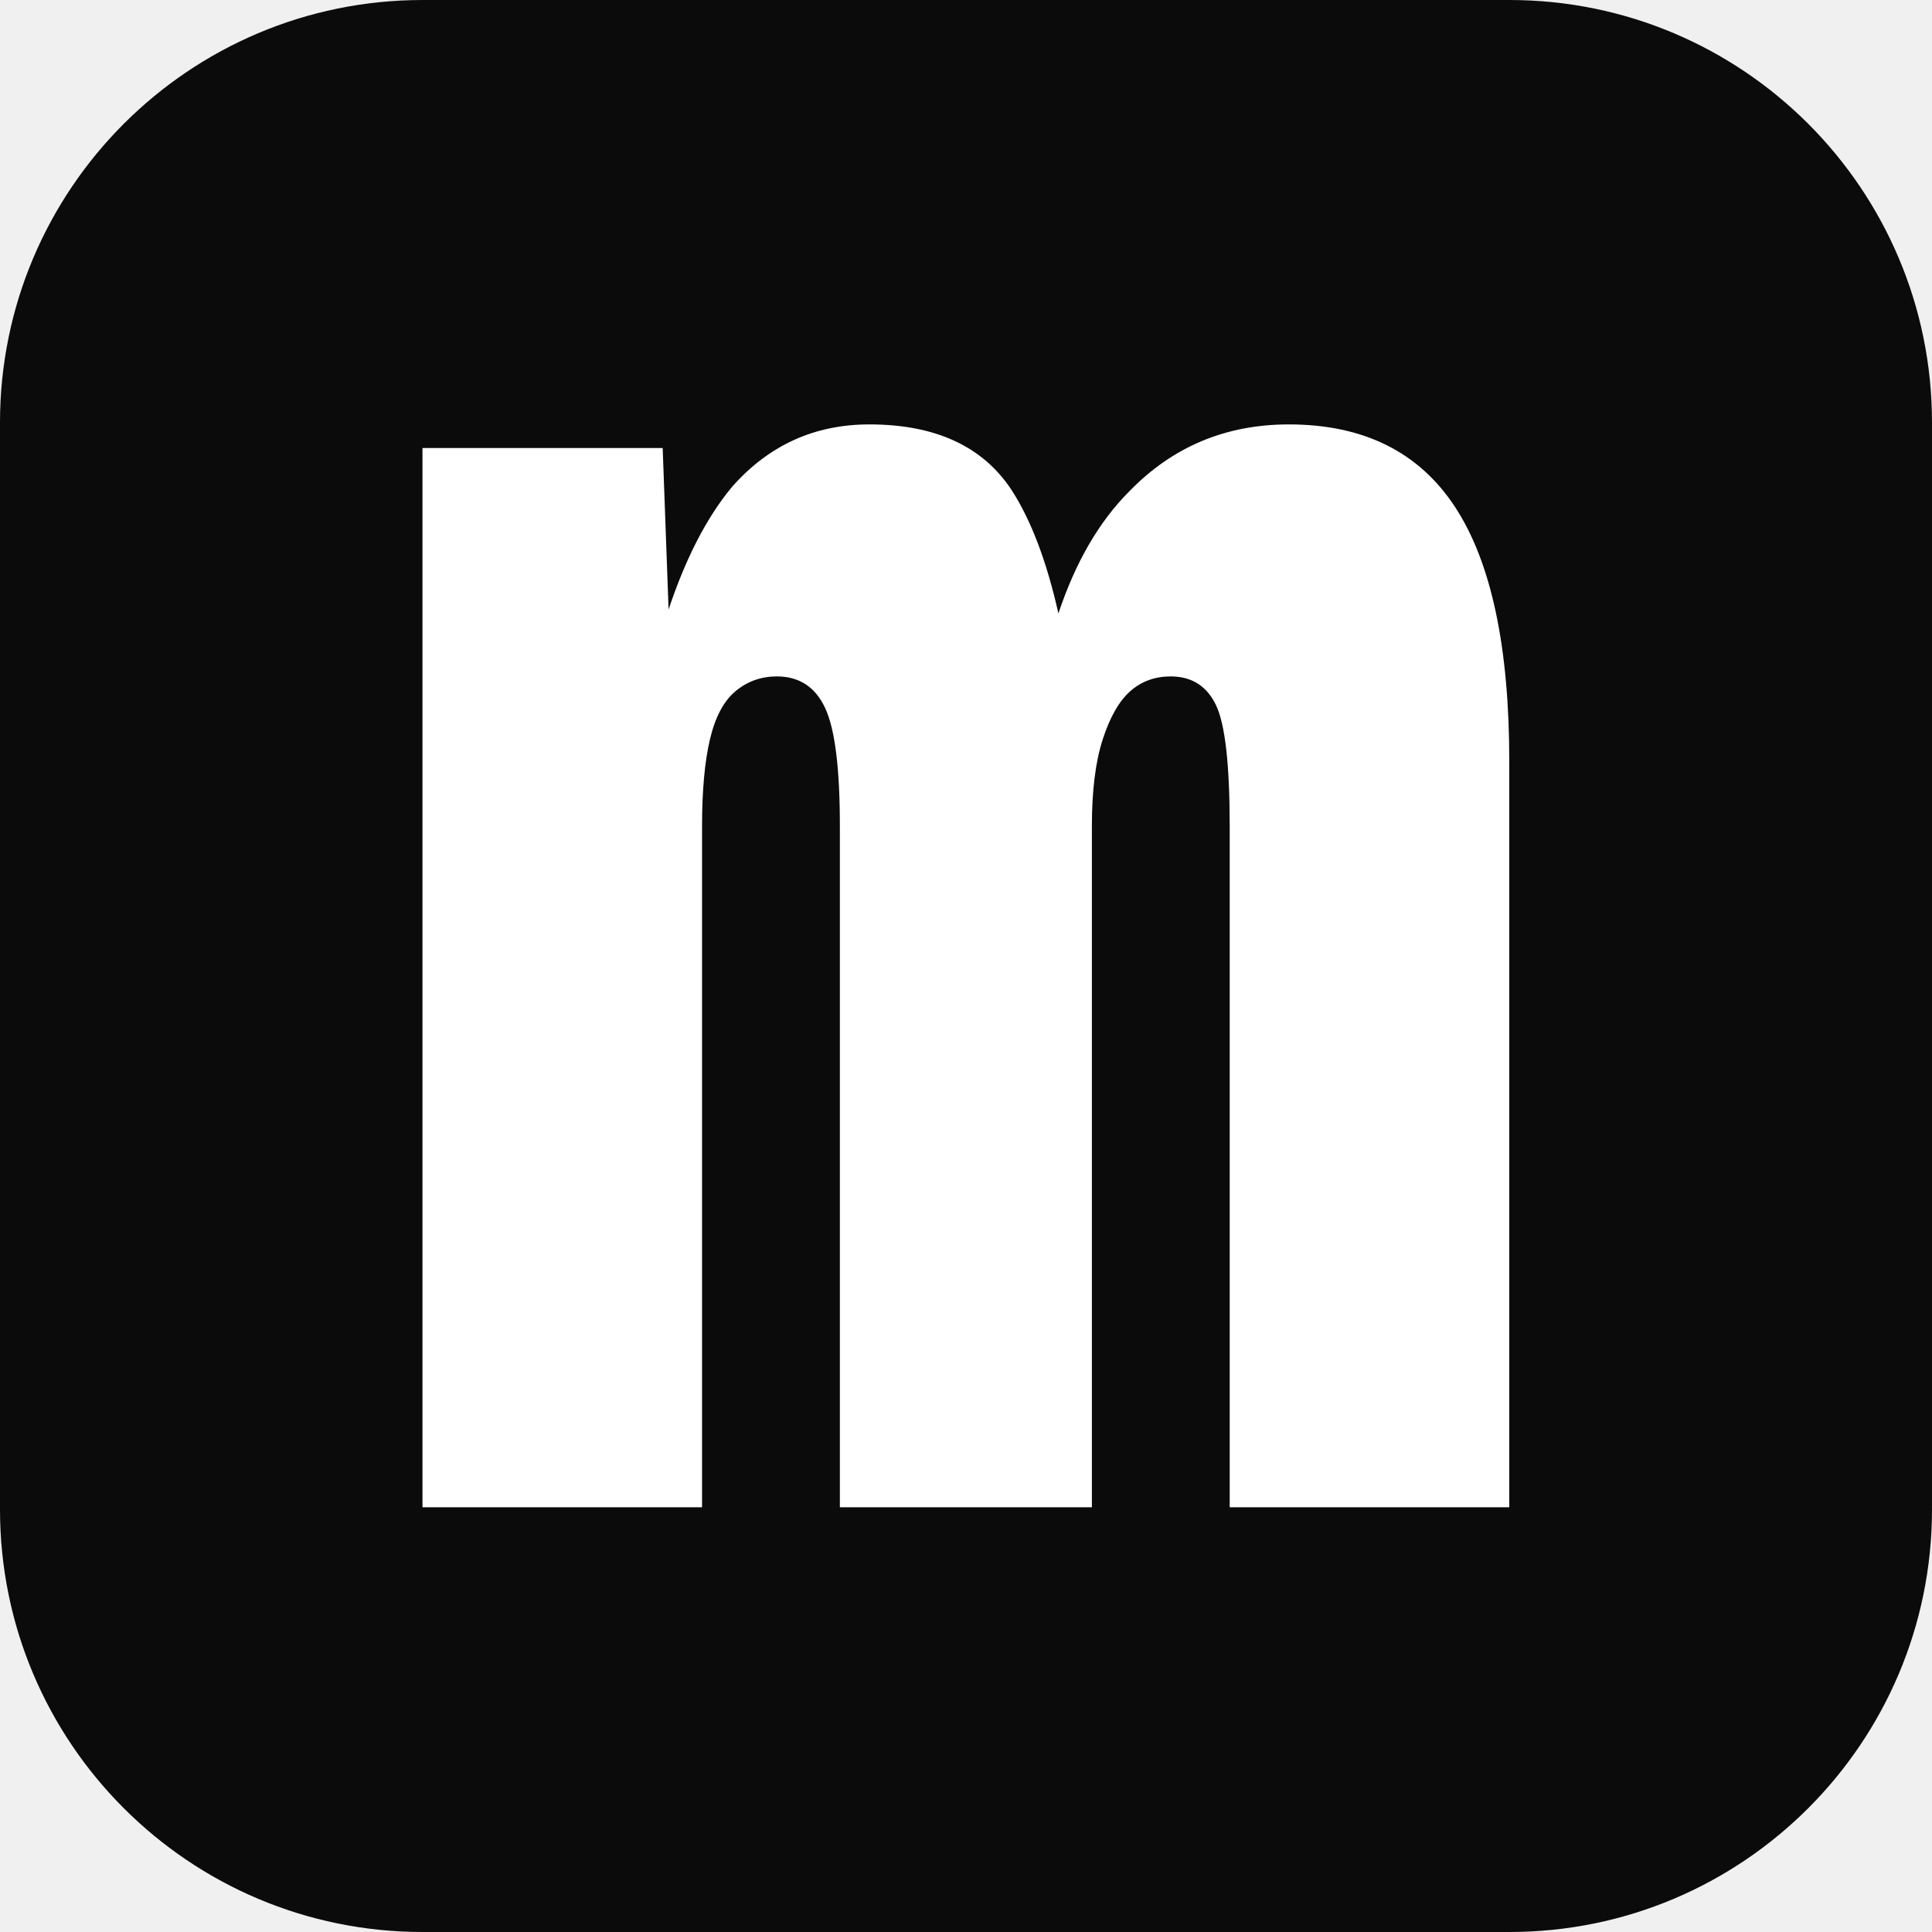
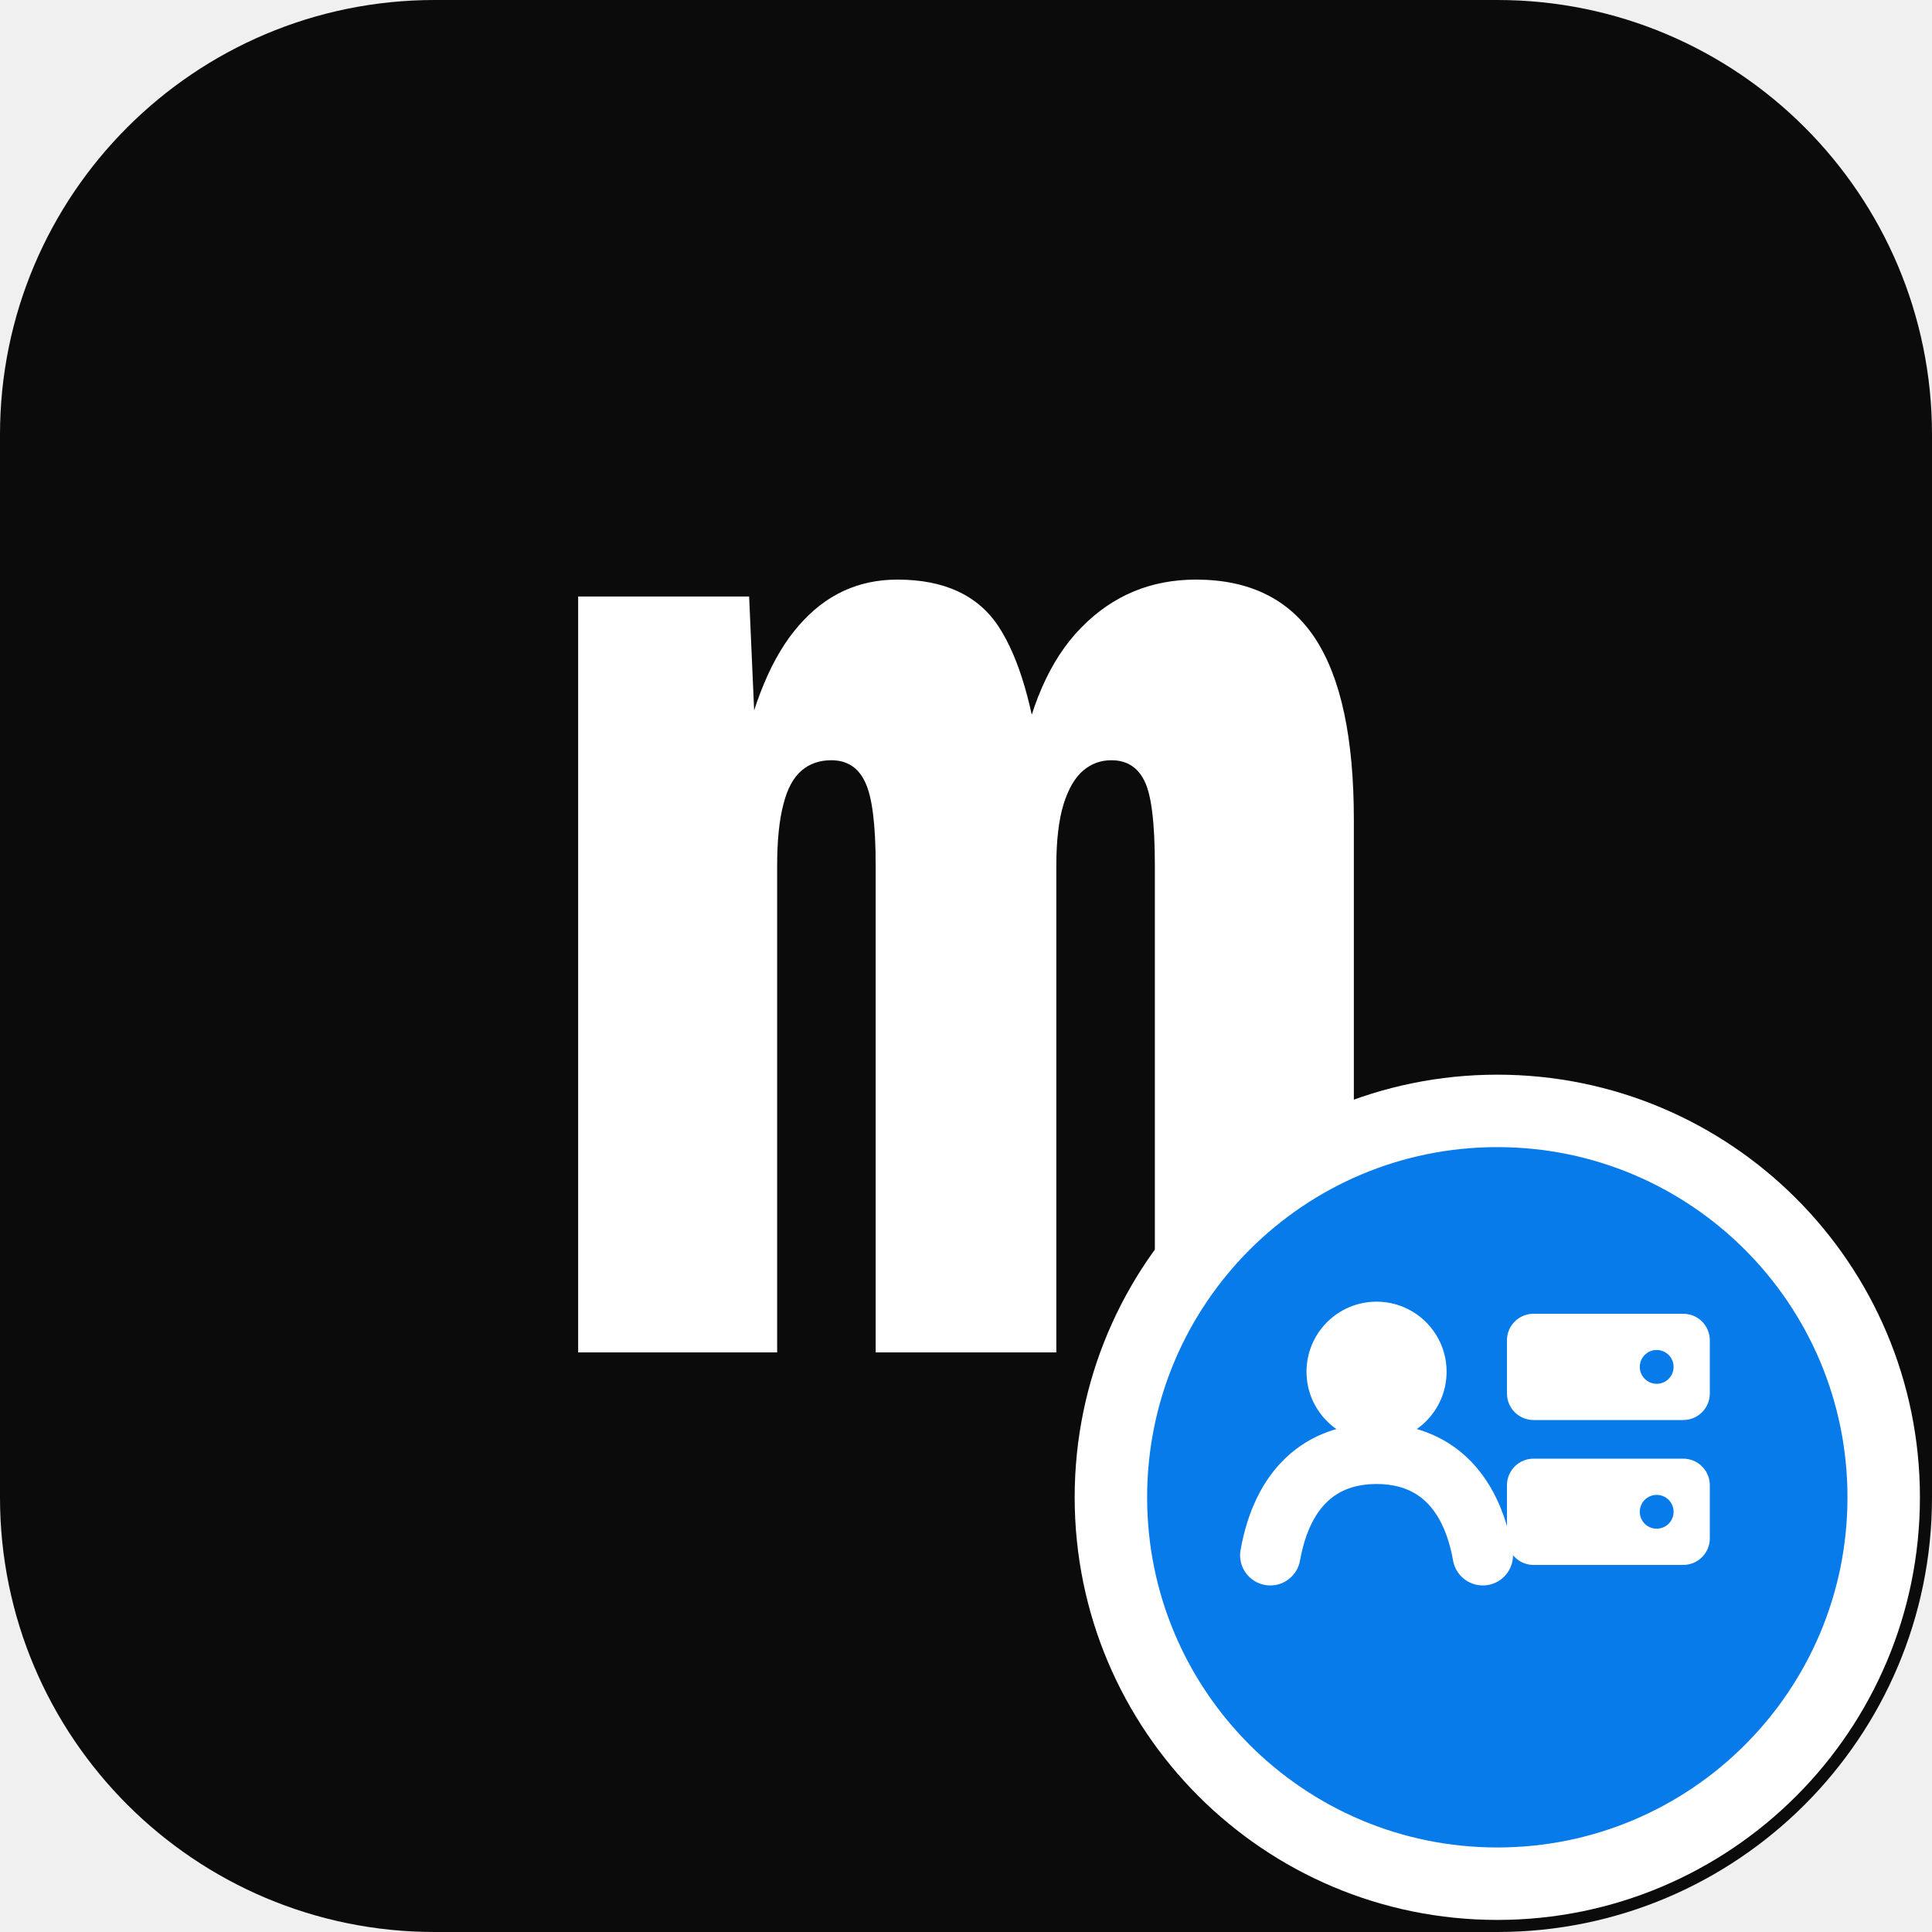
- <svg xmlns="http://www.w3.org/2000/svg" viewBox="0 0 64 64">
-   <rect width="64" height="64" rx="14" fill="#0b0b0c" />
-   <path fill="#fff" transform="translate(12.43 49.93) scale(0.06522 -0.06522)" d="M24 0V538H146L149 456Q162 495 181 518Q209 550 251 550Q301 550 323 517Q338 494 347 454Q360 493 383 516Q416 550 464 550Q521 550 548.5 508.0Q576 466 576 379V0H434V346Q434 393 427.0 407.5Q420 422 404 422Q392 422 383.5 414.5Q375 407 369.5 390.0Q364 373 364 346V0H236V346Q236 390 228.5 406.0Q221 422 204 422Q192 422 183.0 414.5Q174 407 170.0 390.0Q166 373 166 346V0Z" />
+ <svg xmlns="http://www.w3.org/2000/svg" width="40" height="40" viewBox="0 0 40 40" fill="none" role="img" aria-label="MXB Servers">
+   <rect width="40" height="40" rx="9" fill="#0b0b0c" />
+   <path d="M11.97 28V12.35H15.51L15.67 15.99L15.31 15.89Q15.71 13.89 16.54 12.95Q17.36 12 18.58 12Q20.04 12 20.68 12.98Q21.31 13.95 21.56 15.99H21.08Q21.41 13.98 22.39 12.99Q23.36 12 24.76 12Q26.43 12 27.23 13.22Q28.03 14.44 28.03 16.97V28H23.91V17.92Q23.91 16.58 23.69 16.16Q23.48 15.74 23.01 15.74Q22.68 15.74 22.43 15.95Q22.17 16.17 22.02 16.65Q21.87 17.14 21.87 17.93V28H18.13V17.92Q18.13 16.64 17.91 16.19Q17.7 15.74 17.21 15.74Q16.85 15.74 16.6 15.95Q16.34 16.17 16.22 16.65Q16.09 17.14 16.09 17.93V28Z" fill="#ffffff" />
+   <circle cx="31" cy="31" r="8" fill="#087BEA" stroke="#ffffff" stroke-width="1.5" />
+   <circle cx="28.5" cy="28.4" r="1.45" fill="#ffffff" />
+   <path d="M26.3 32.2c.25-1.4 1.05-2.1 2.2-2.1 1.15 0 1.95.7 2.2 2.1" stroke="#ffffff" stroke-width="1.25" stroke-linecap="round" />
+   <rect x="31.2" y="27.2" width="4.2" height="2.2" rx=".55" fill="#ffffff" />
+   <rect x="31.2" y="30.2" width="4.2" height="2.2" rx=".55" fill="#ffffff" />
+   <circle cx="34.3" cy="28.3" r=".35" fill="#087BEA" />
+   <circle cx="34.3" cy="31.3" r=".35" fill="#087BEA" />
</svg>
